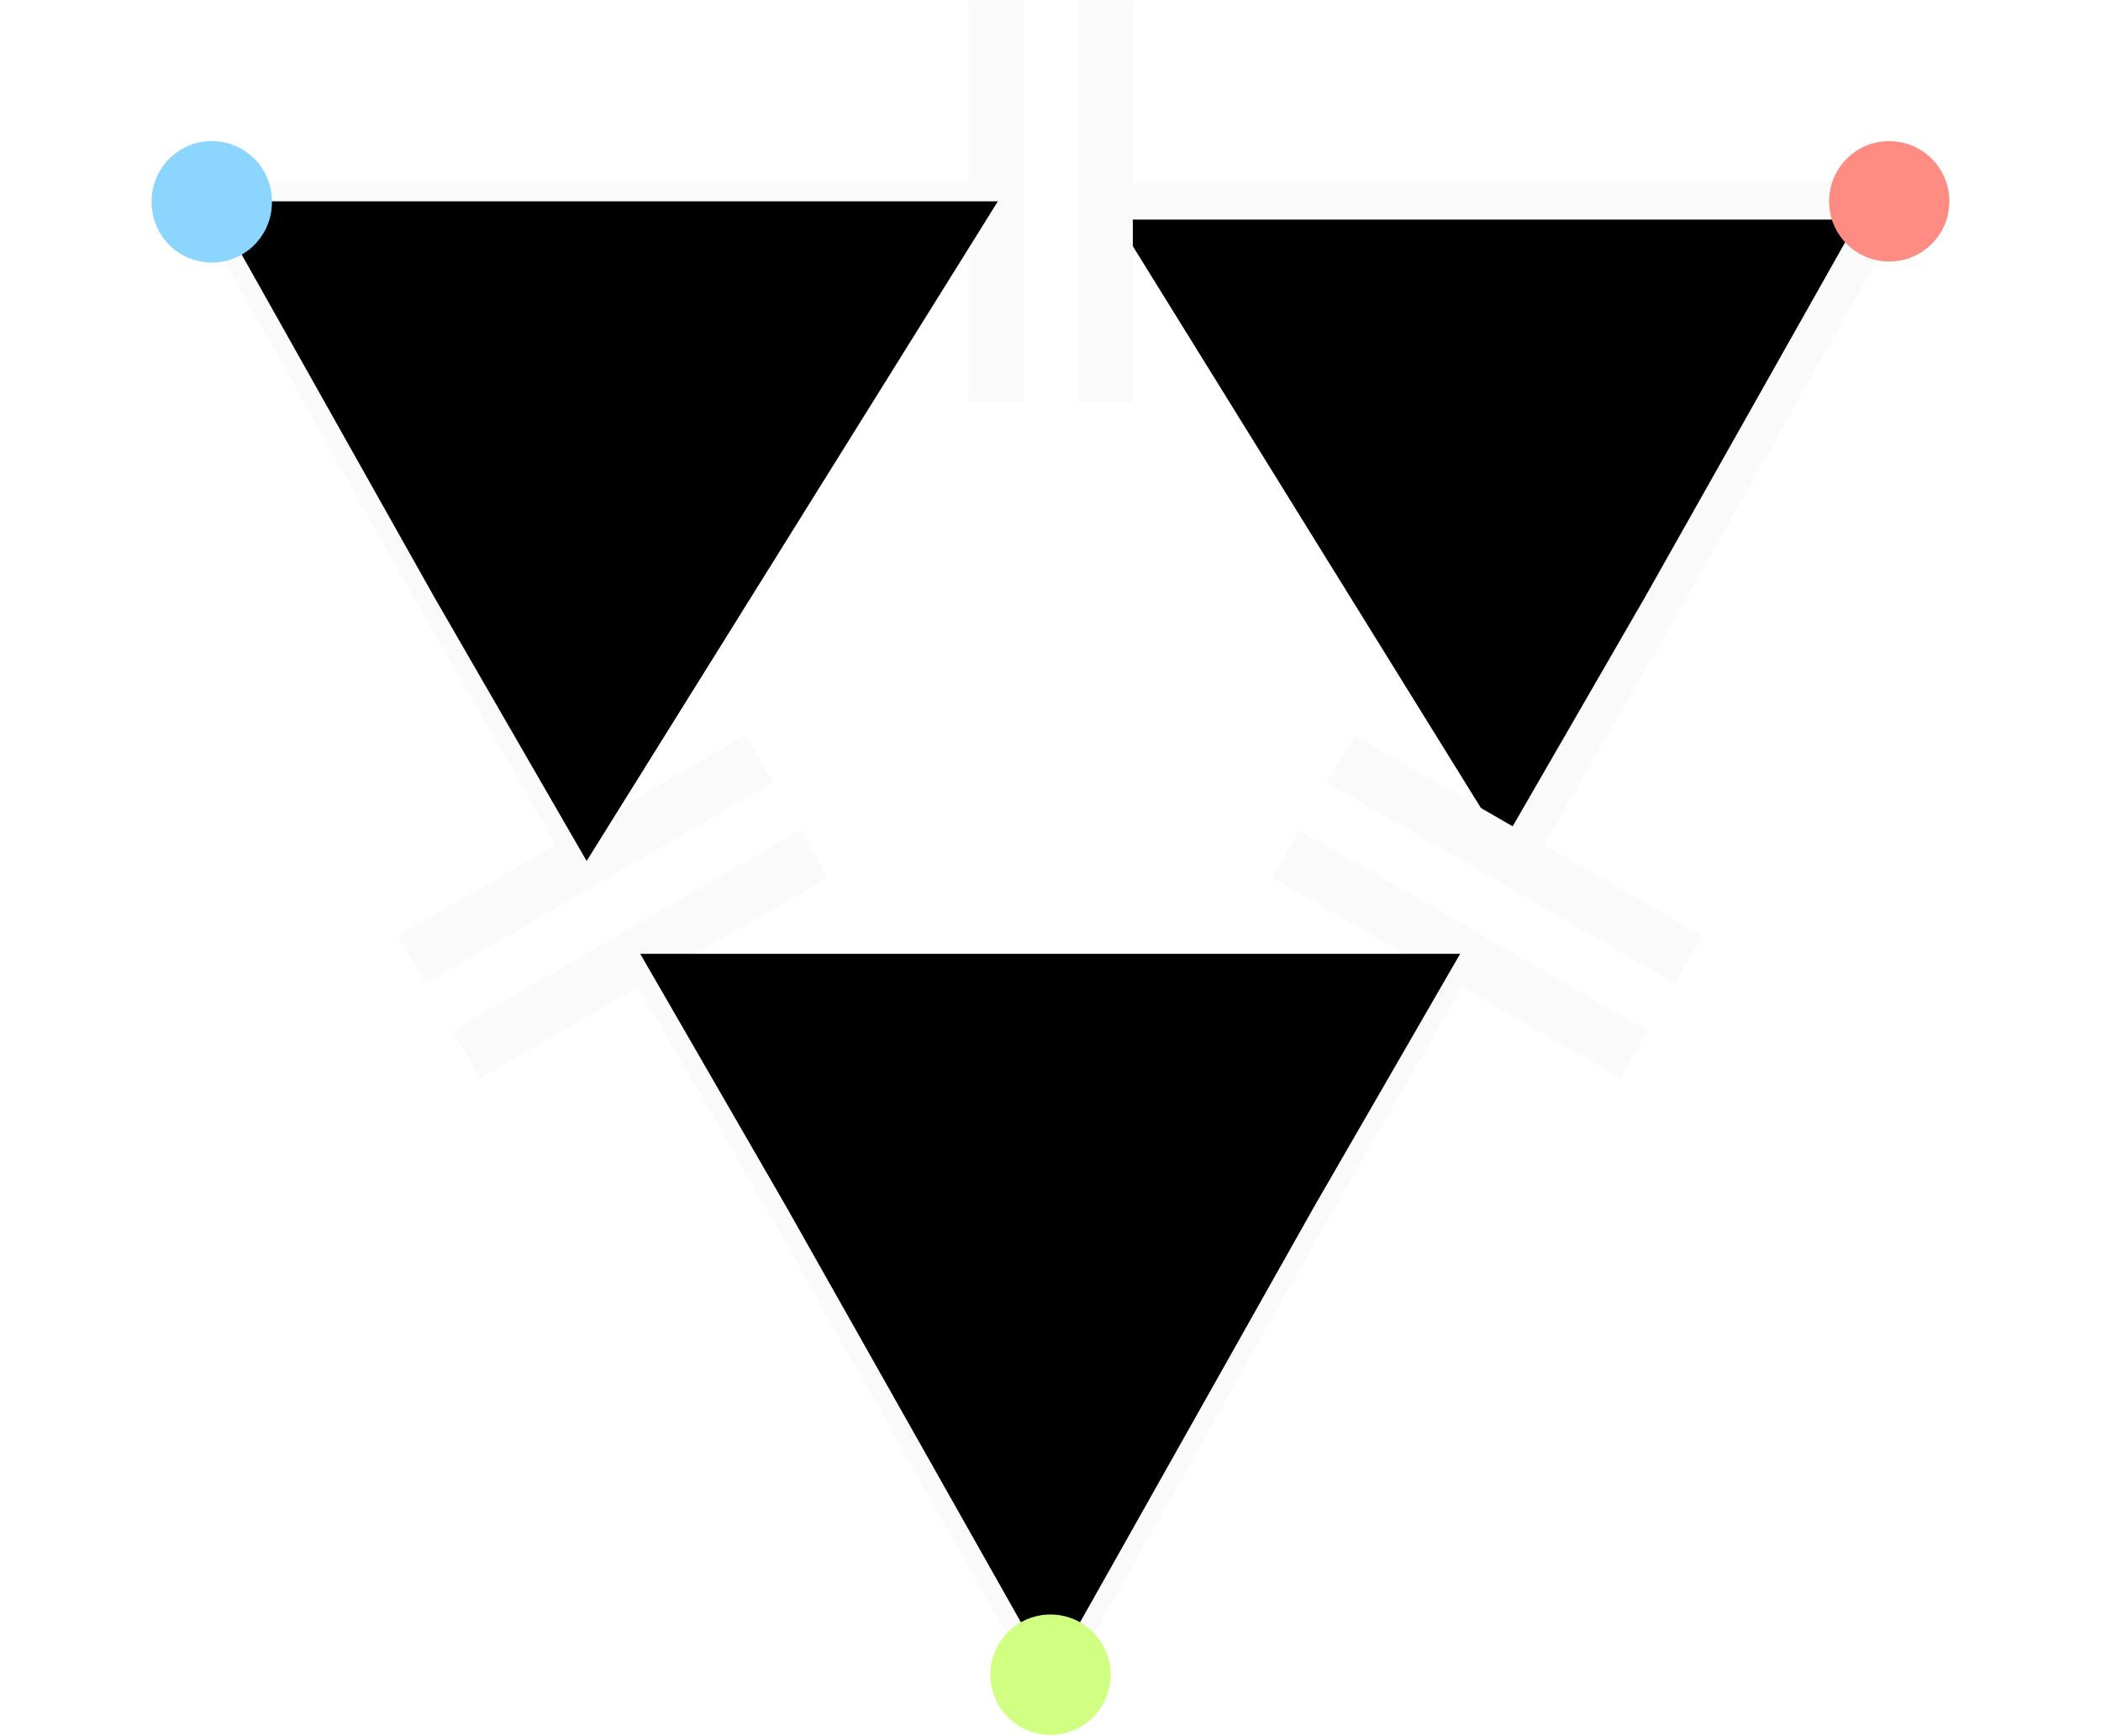
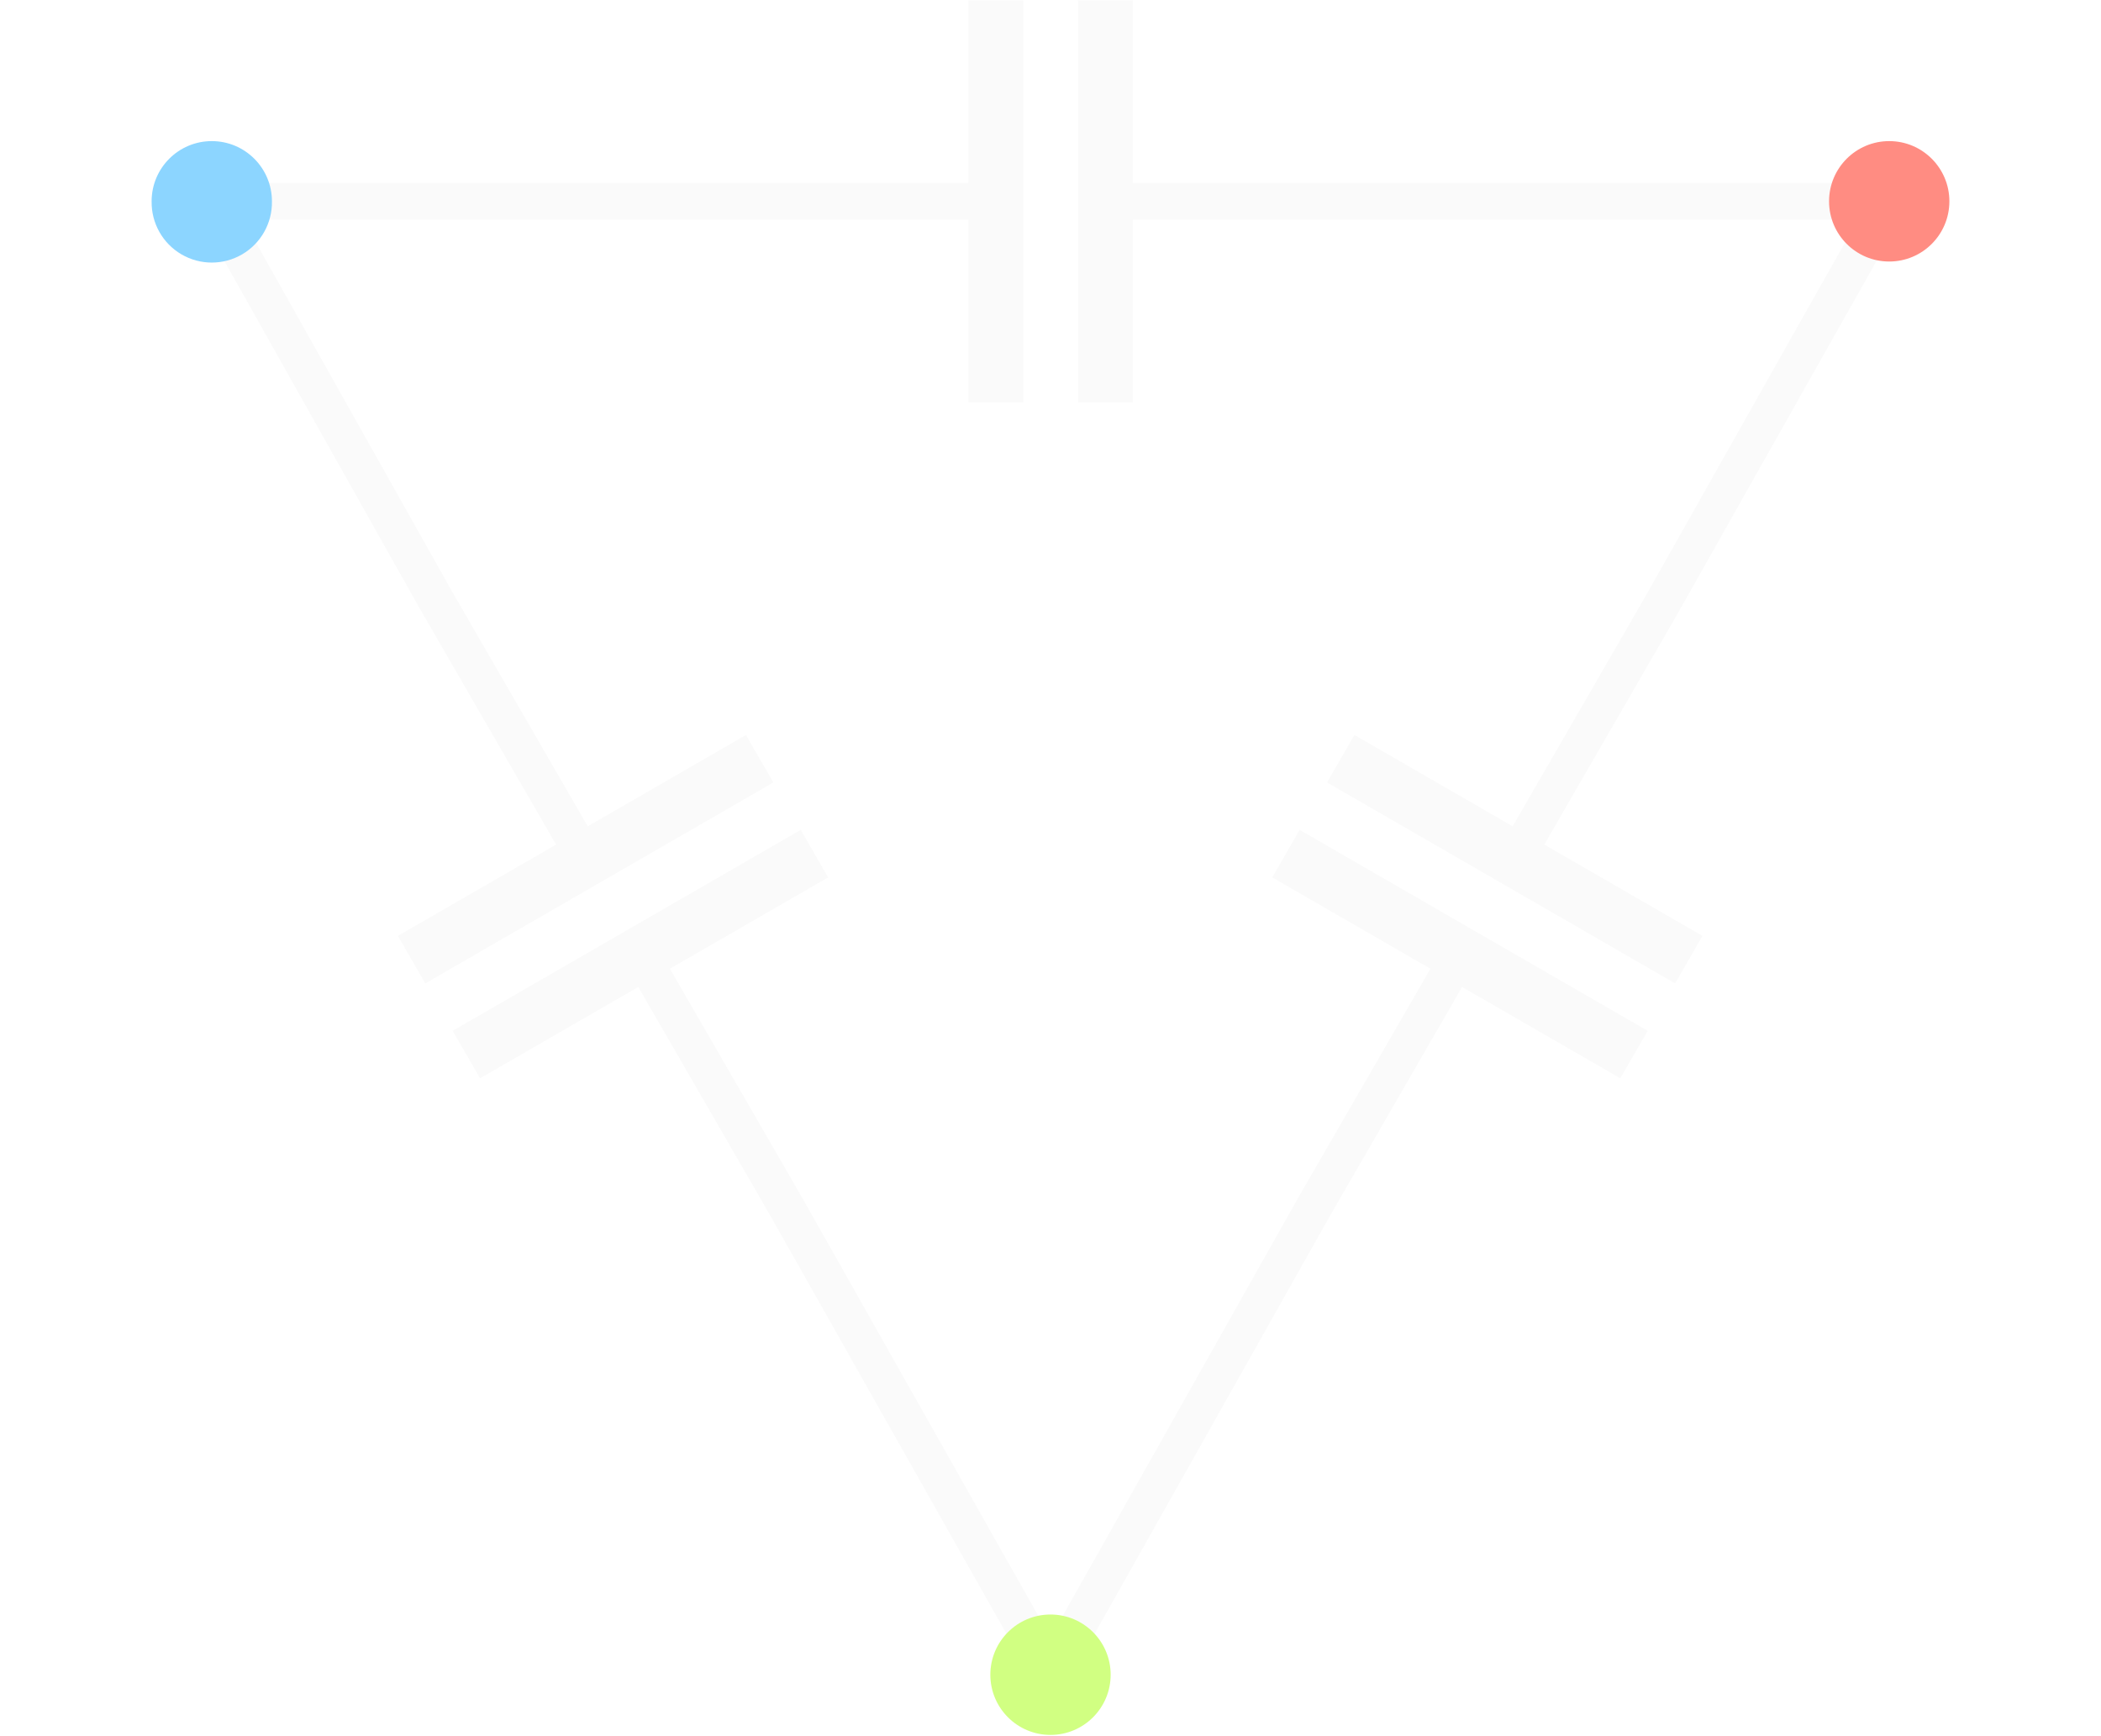
<svg xmlns="http://www.w3.org/2000/svg" width="115" height="95" version="1.1">
  <defs>
    <marker markerHeight="3" markerUnits="strokeWidth" markerWidth="4" orient="auto" refX="0" refY="5" viewBox="0 0 10 10">
      <path d="M0 0l10 5-10 5z" />
    </marker>
    <marker markerHeight="3" markerUnits="strokeWidth" markerWidth="4" orient="auto" refX="10" refY="5" viewBox="0 0 10 10">
      <path d="M10 0L0 5l10 5z" />
    </marker>
  </defs>
-   <path fill="#000" fillOpacity="0" fillRule="evenodd" strokeWidth="2" d="M82.857 47.134l8.057-13.955 12.494-22.158H60.485" color="#000" />
  <path fill="#fafafa" fillRule="evenodd" d="M53.006.021v10H9.883L22.928 33.23l.26.45 7.25 12.557-8.66 5 1.5 2.598 19.052-11-1.5-2.598-8.66 5-7.252-12.556-.254-.442-11.361-20.217h39.703v10h3v-22h-3zm6 0v22h3v-10h39.69L90.044 32.684l-7.248 12.552-8.66-5-1.5 2.598 19.052 11 1.5-2.598-8.66-5 7.252-12.562L105.12 10.02H62.006v-10h-3zM43.83 45.431l-19.053 11 1.5 2.598 8.66-4.998 7.247 12.553 15.32 27.135 15.28-27.135 7.245-12.553 8.66 4.998 1.5-2.597-19.052-11-1.5 2.6 8.66 5-7.252 12.56-13.543 24.053-13.58-24.053-7.254-12.56 8.662-5-1.5-2.6z" color="#000" />
-   <path fill="#000" fillOpacity="0" fillRule="evenodd" strokeWidth="2" d="M79.923 52.215l-8.01 13.873-14.411 25.594-14.45-25.594-8.009-13.873" color="#000" />
  <path fill="#ff8c82" stroke="none" strokeWidth="1" d="M100.115 11.02a3.293 3.296 0 106.586.002 3.293 3.296 0 00-6.586-.002" />
  <path fill="#d1ff82" stroke="none" strokeWidth="1" d="M54.207 91.68a3.293 3.296 0 106.586.002 3.293 3.296 0 00-6.586-.001" />
-   <path fill="#000" fillOpacity="0" fillRule="evenodd" strokeWidth="3" d="M92.439 52.535l-19.052-11" color="#000" />
-   <path fill="#000" fillOpacity="0" fillRule="evenodd" strokeWidth="3" d="M70.387 46.731l19.052 11" color="#000" />
-   <path fill="#000" fillOpacity="0" fillRule="evenodd" strokeWidth="3" d="M22.527 52.535l19.052-11" color="#000" />
-   <path fill="#000" fillOpacity="0" fillRule="evenodd" strokeWidth="3" d="M44.58 46.731l-19.053 11" color="#000" />
-   <path fill="#000" fillOpacity="0" fillRule="evenodd" strokeWidth="3" d="M54.505 22.02V.023" color="#000" />
-   <path fill="#000" fillOpacity="0" fillRule="evenodd" strokeWidth="2" d="M54.619 11.022H11.592l12.204 21.712.257.445 8.057 13.955" color="#000" />
-   <path fill="#000" fillOpacity="0" fillRule="evenodd" strokeWidth="3" d="M60.505.022V22.02" color="#000" />
  <path fill="#8cd5ff" stroke="none" strokeWidth="1" d="M8.3 11.02a3.293 3.296 0 106.585.002 3.293 3.296 0 00-6.586-.002" />
</svg>
